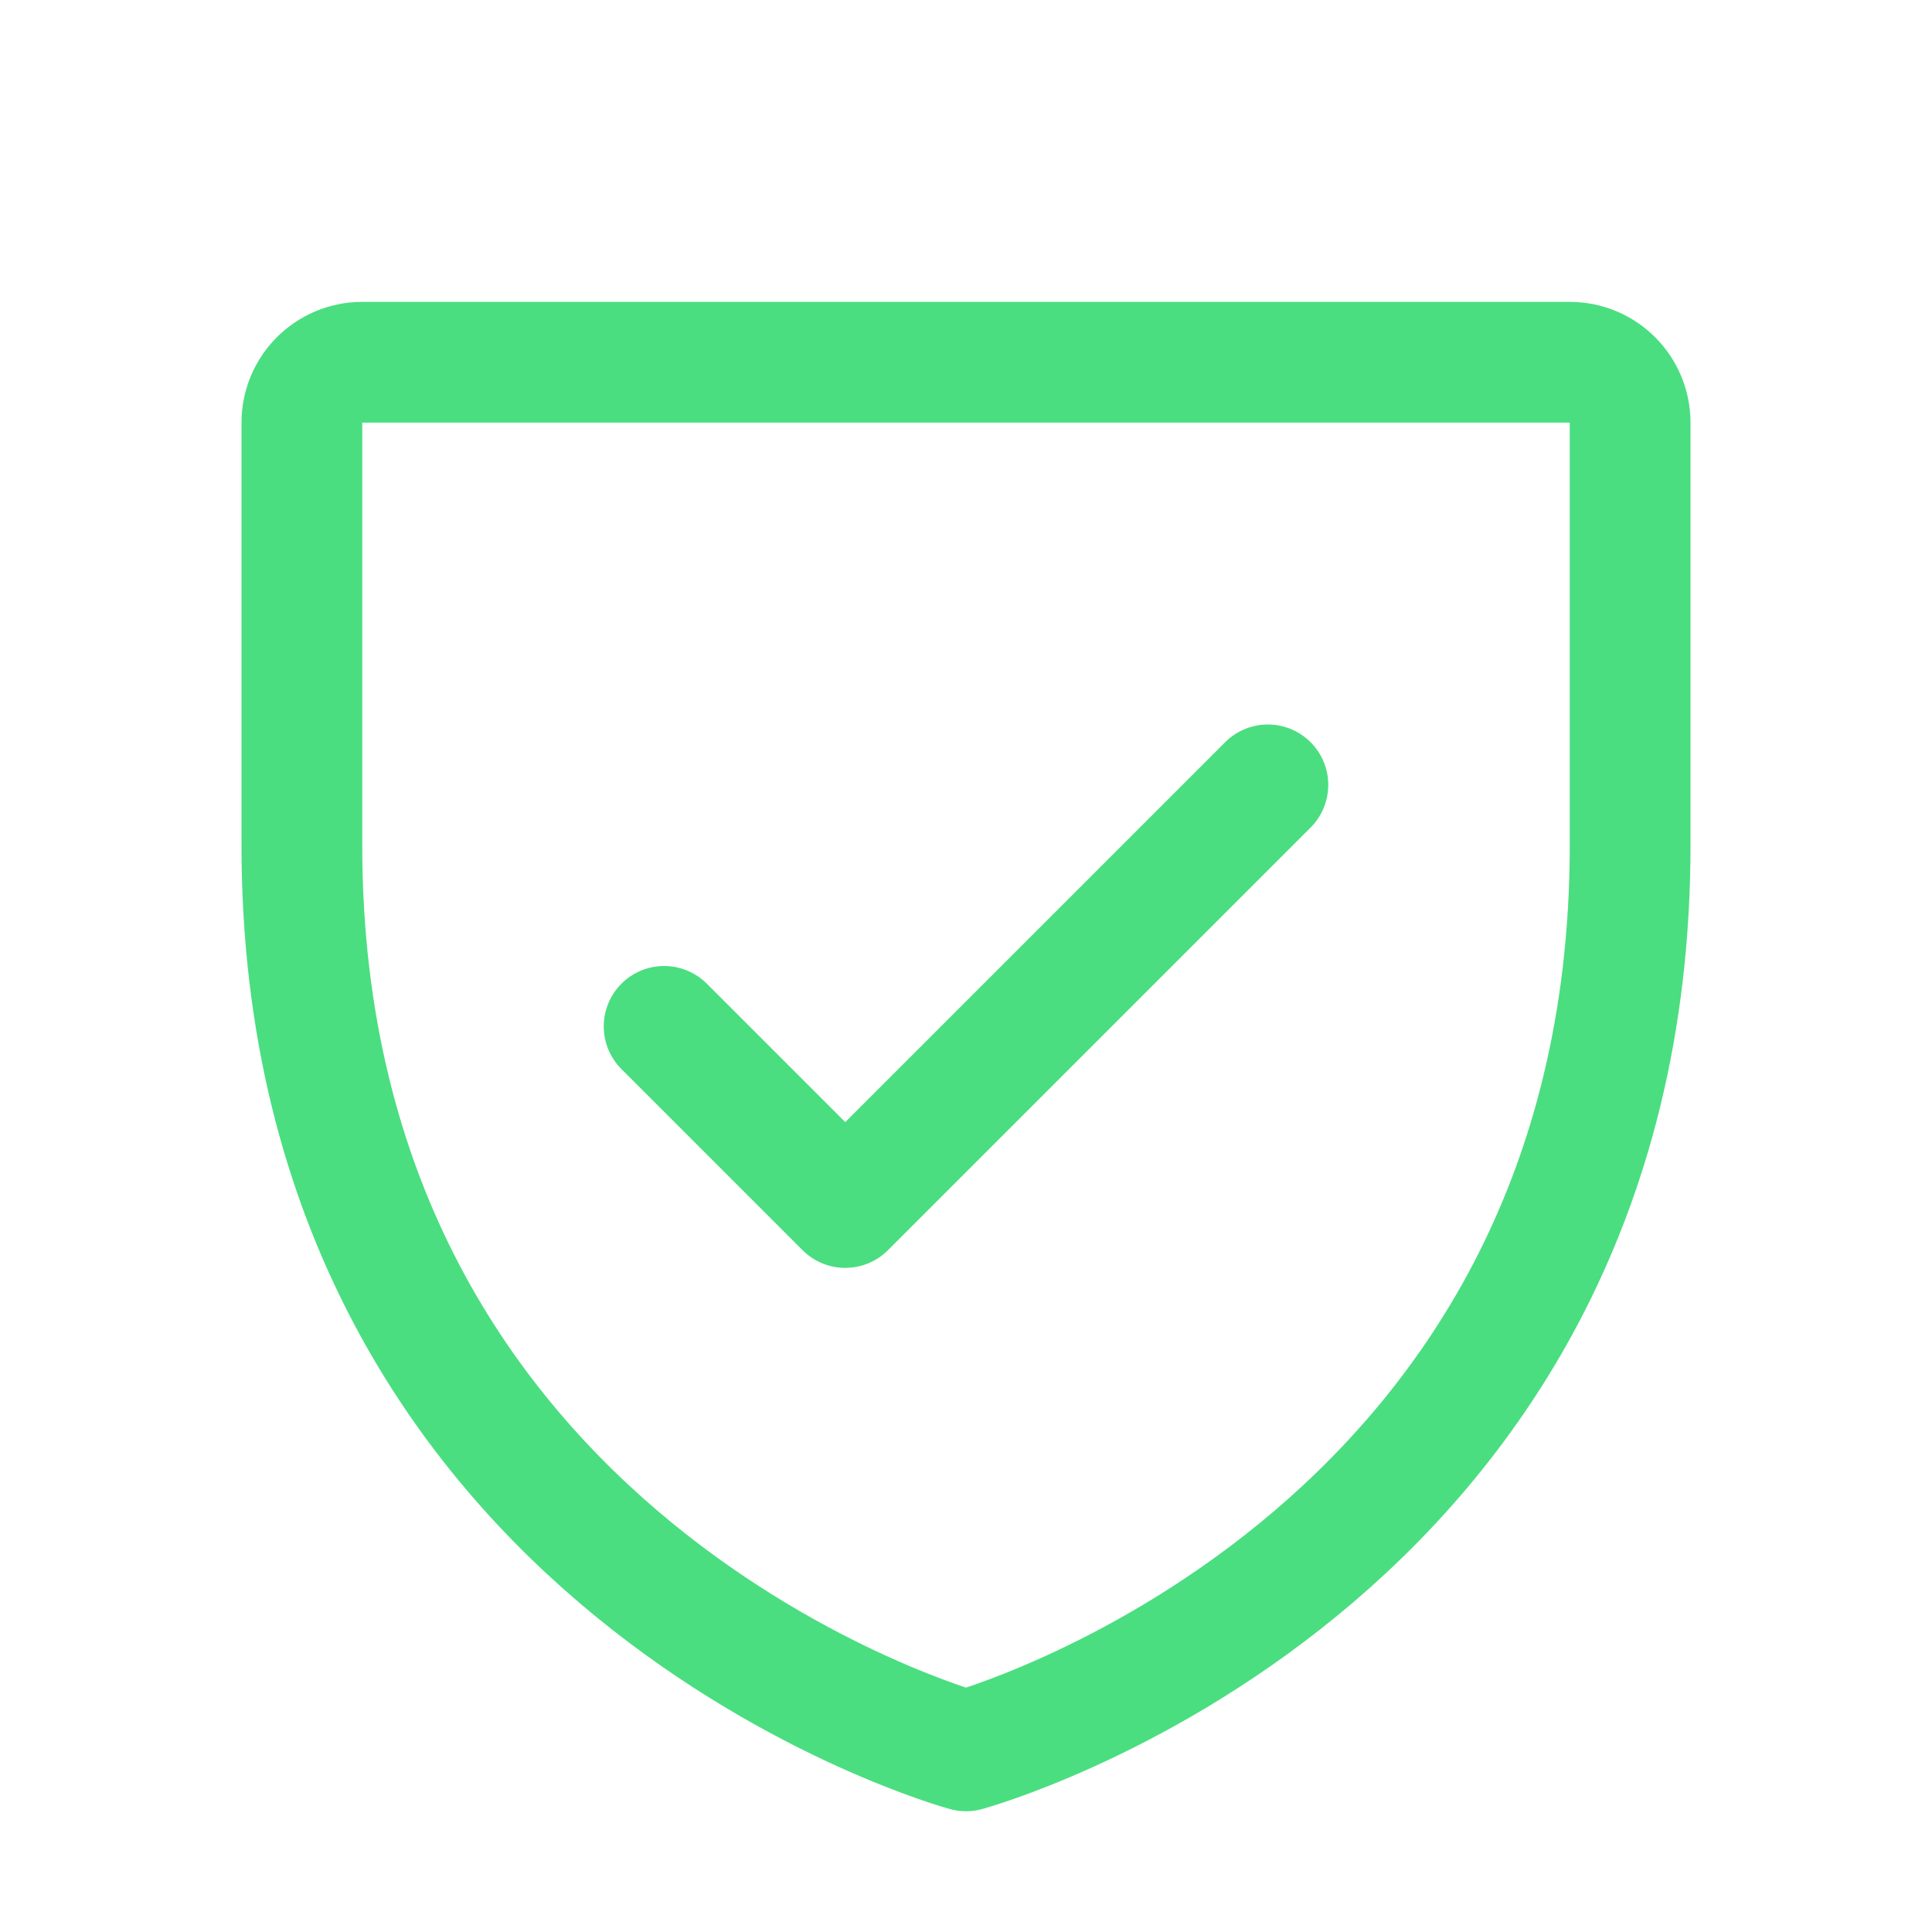
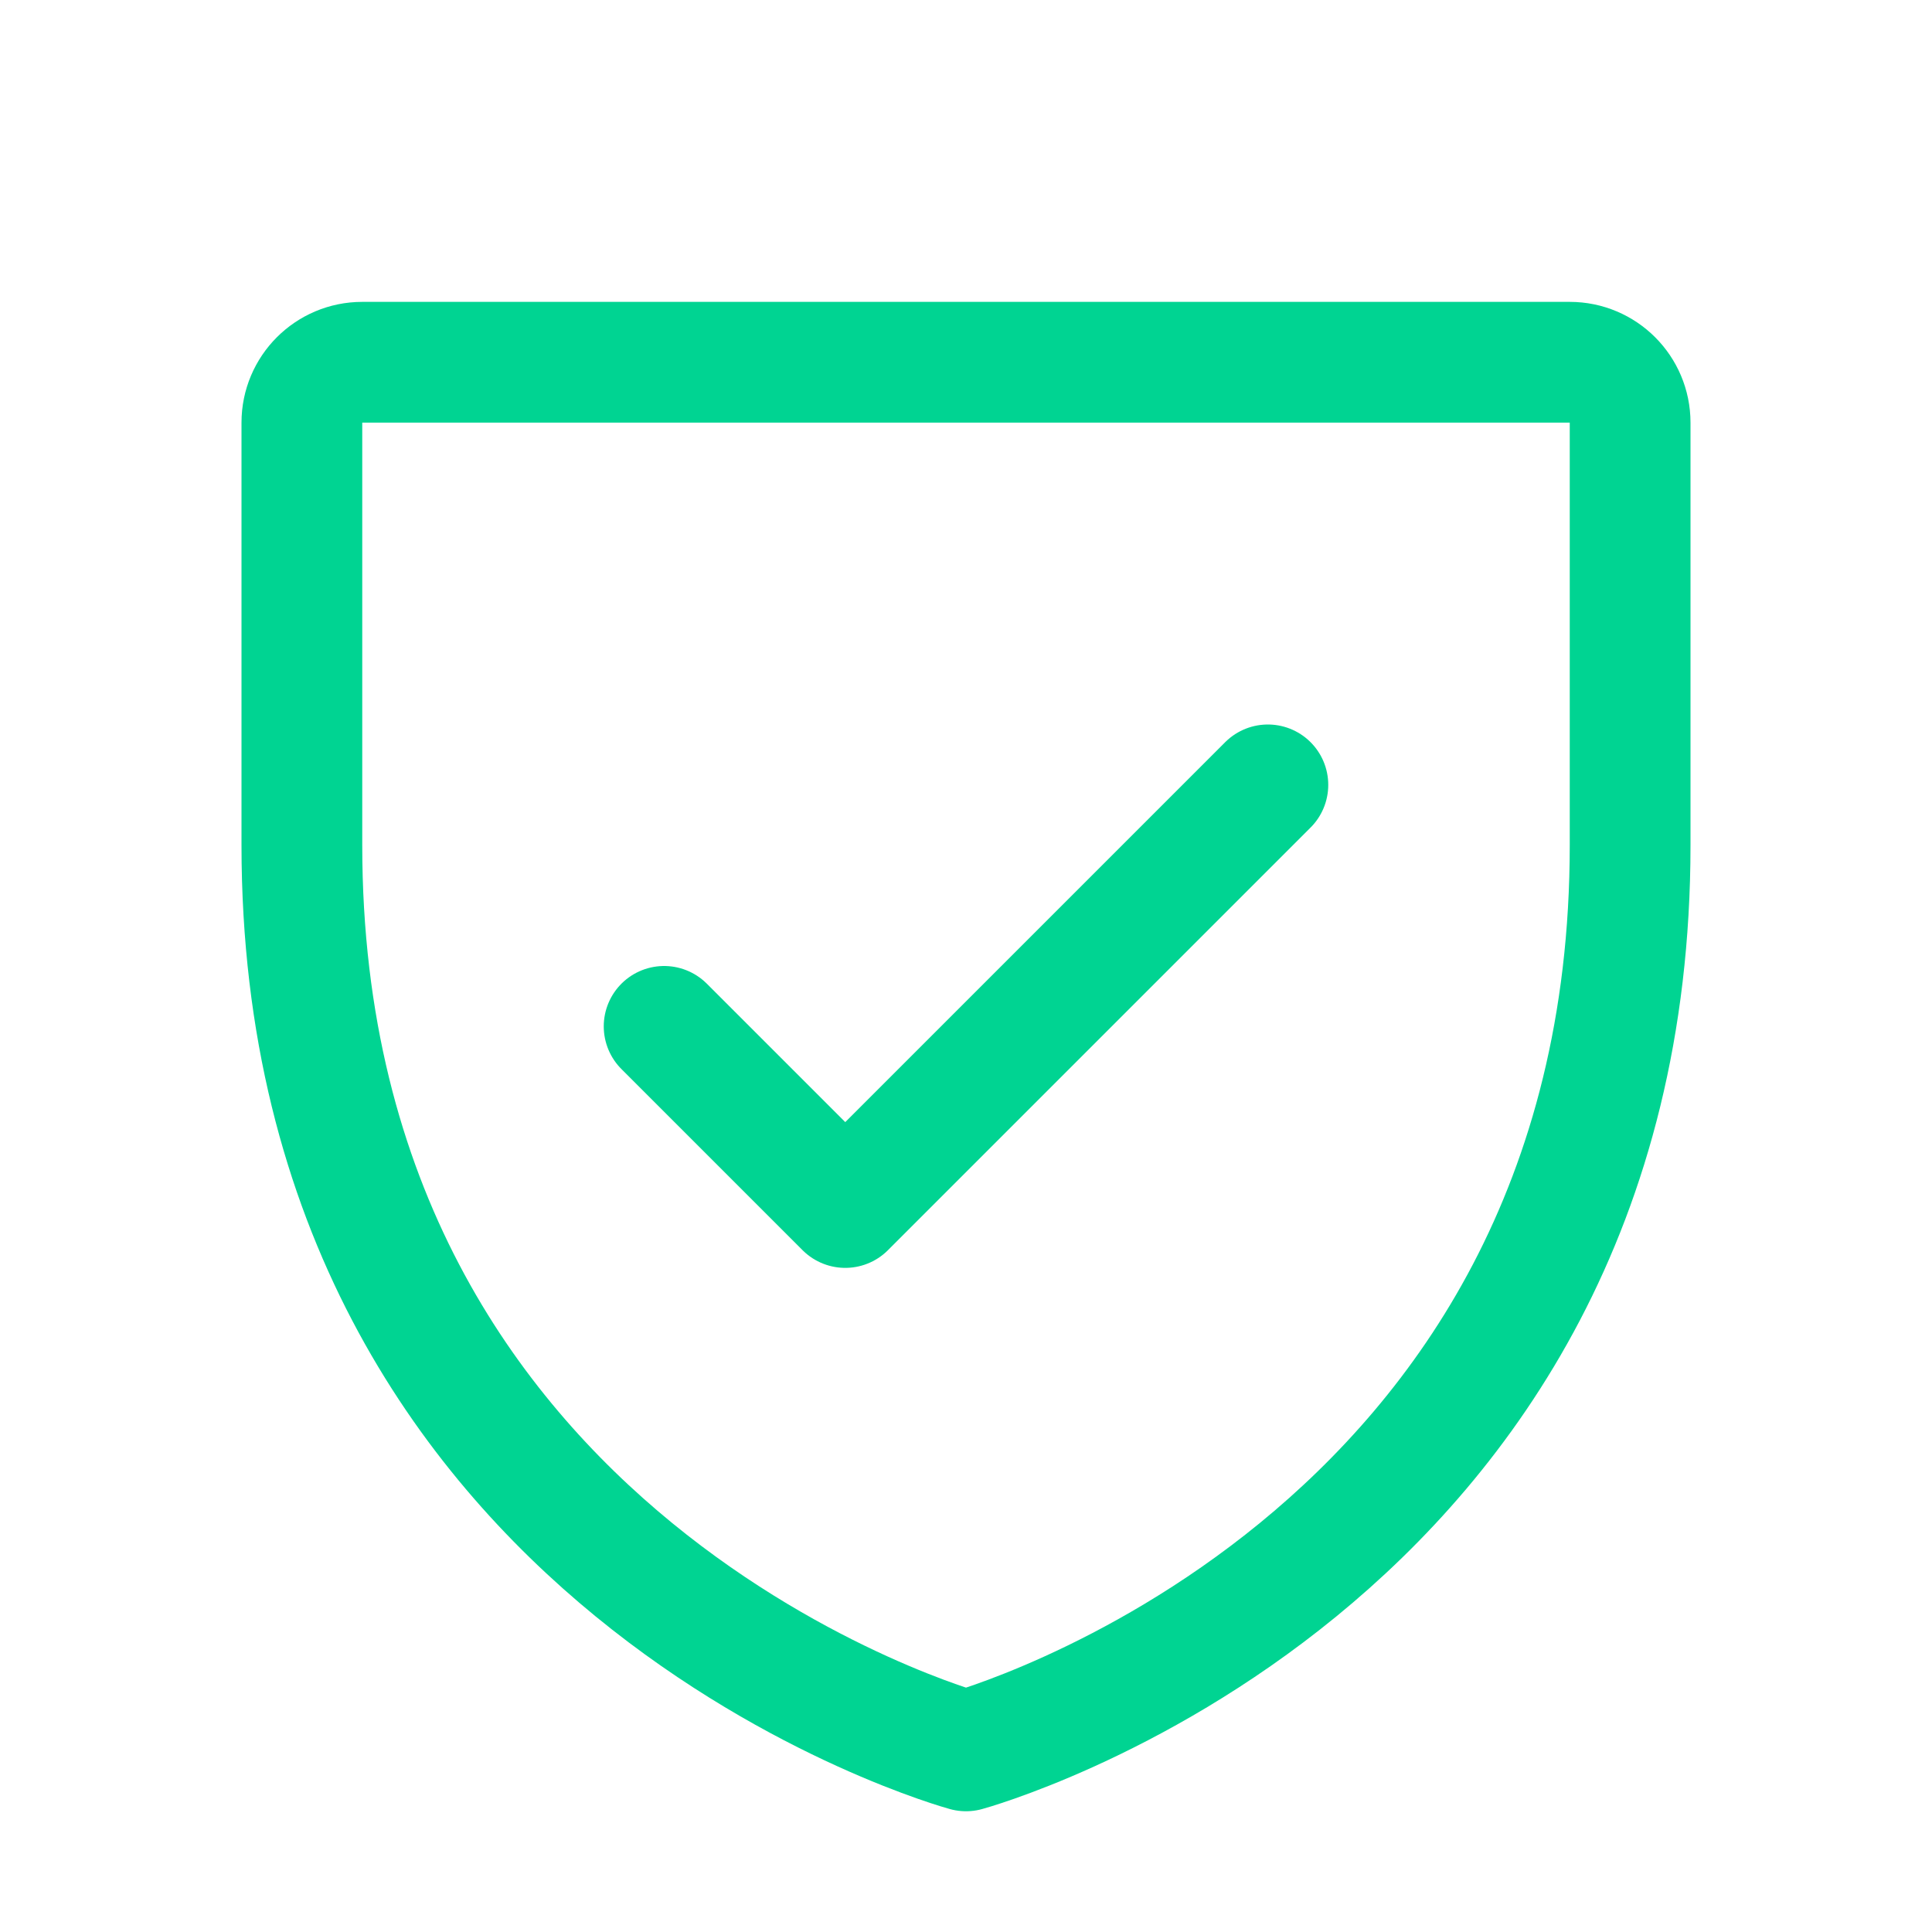
<svg xmlns="http://www.w3.org/2000/svg" viewBox="0 0 256 256">
  <rect width="256" height="256" fill="none" />
-   <path d="M216,112V56a8,8,0,0,0-8-8H48a8,8,0,0,0-8,8v56c0,96,88,120,88,120S216,208,216,112Z" fill="none" stroke="#4ade80" stroke-linecap="round" stroke-linejoin="round" stroke-width="16" />
-   <polyline points="88 136 112 160 168 104" fill="none" stroke="#4ade80" stroke-linecap="round" stroke-linejoin="round" stroke-width="16" />
+   <path d="M216,112V56a8,8,0,0,0-8-8H48a8,8,0,0,0-8,8v56c0,96,88,120,88,120S216,208,216,112Z" fill="none" stroke="#00d492" stroke-linecap="round" stroke-linejoin="round" stroke-width="16" />
+   <polyline points="88 136 112 160 168 104" fill="none" stroke="#00d492" stroke-linecap="round" stroke-linejoin="round" stroke-width="16" />
</svg>
